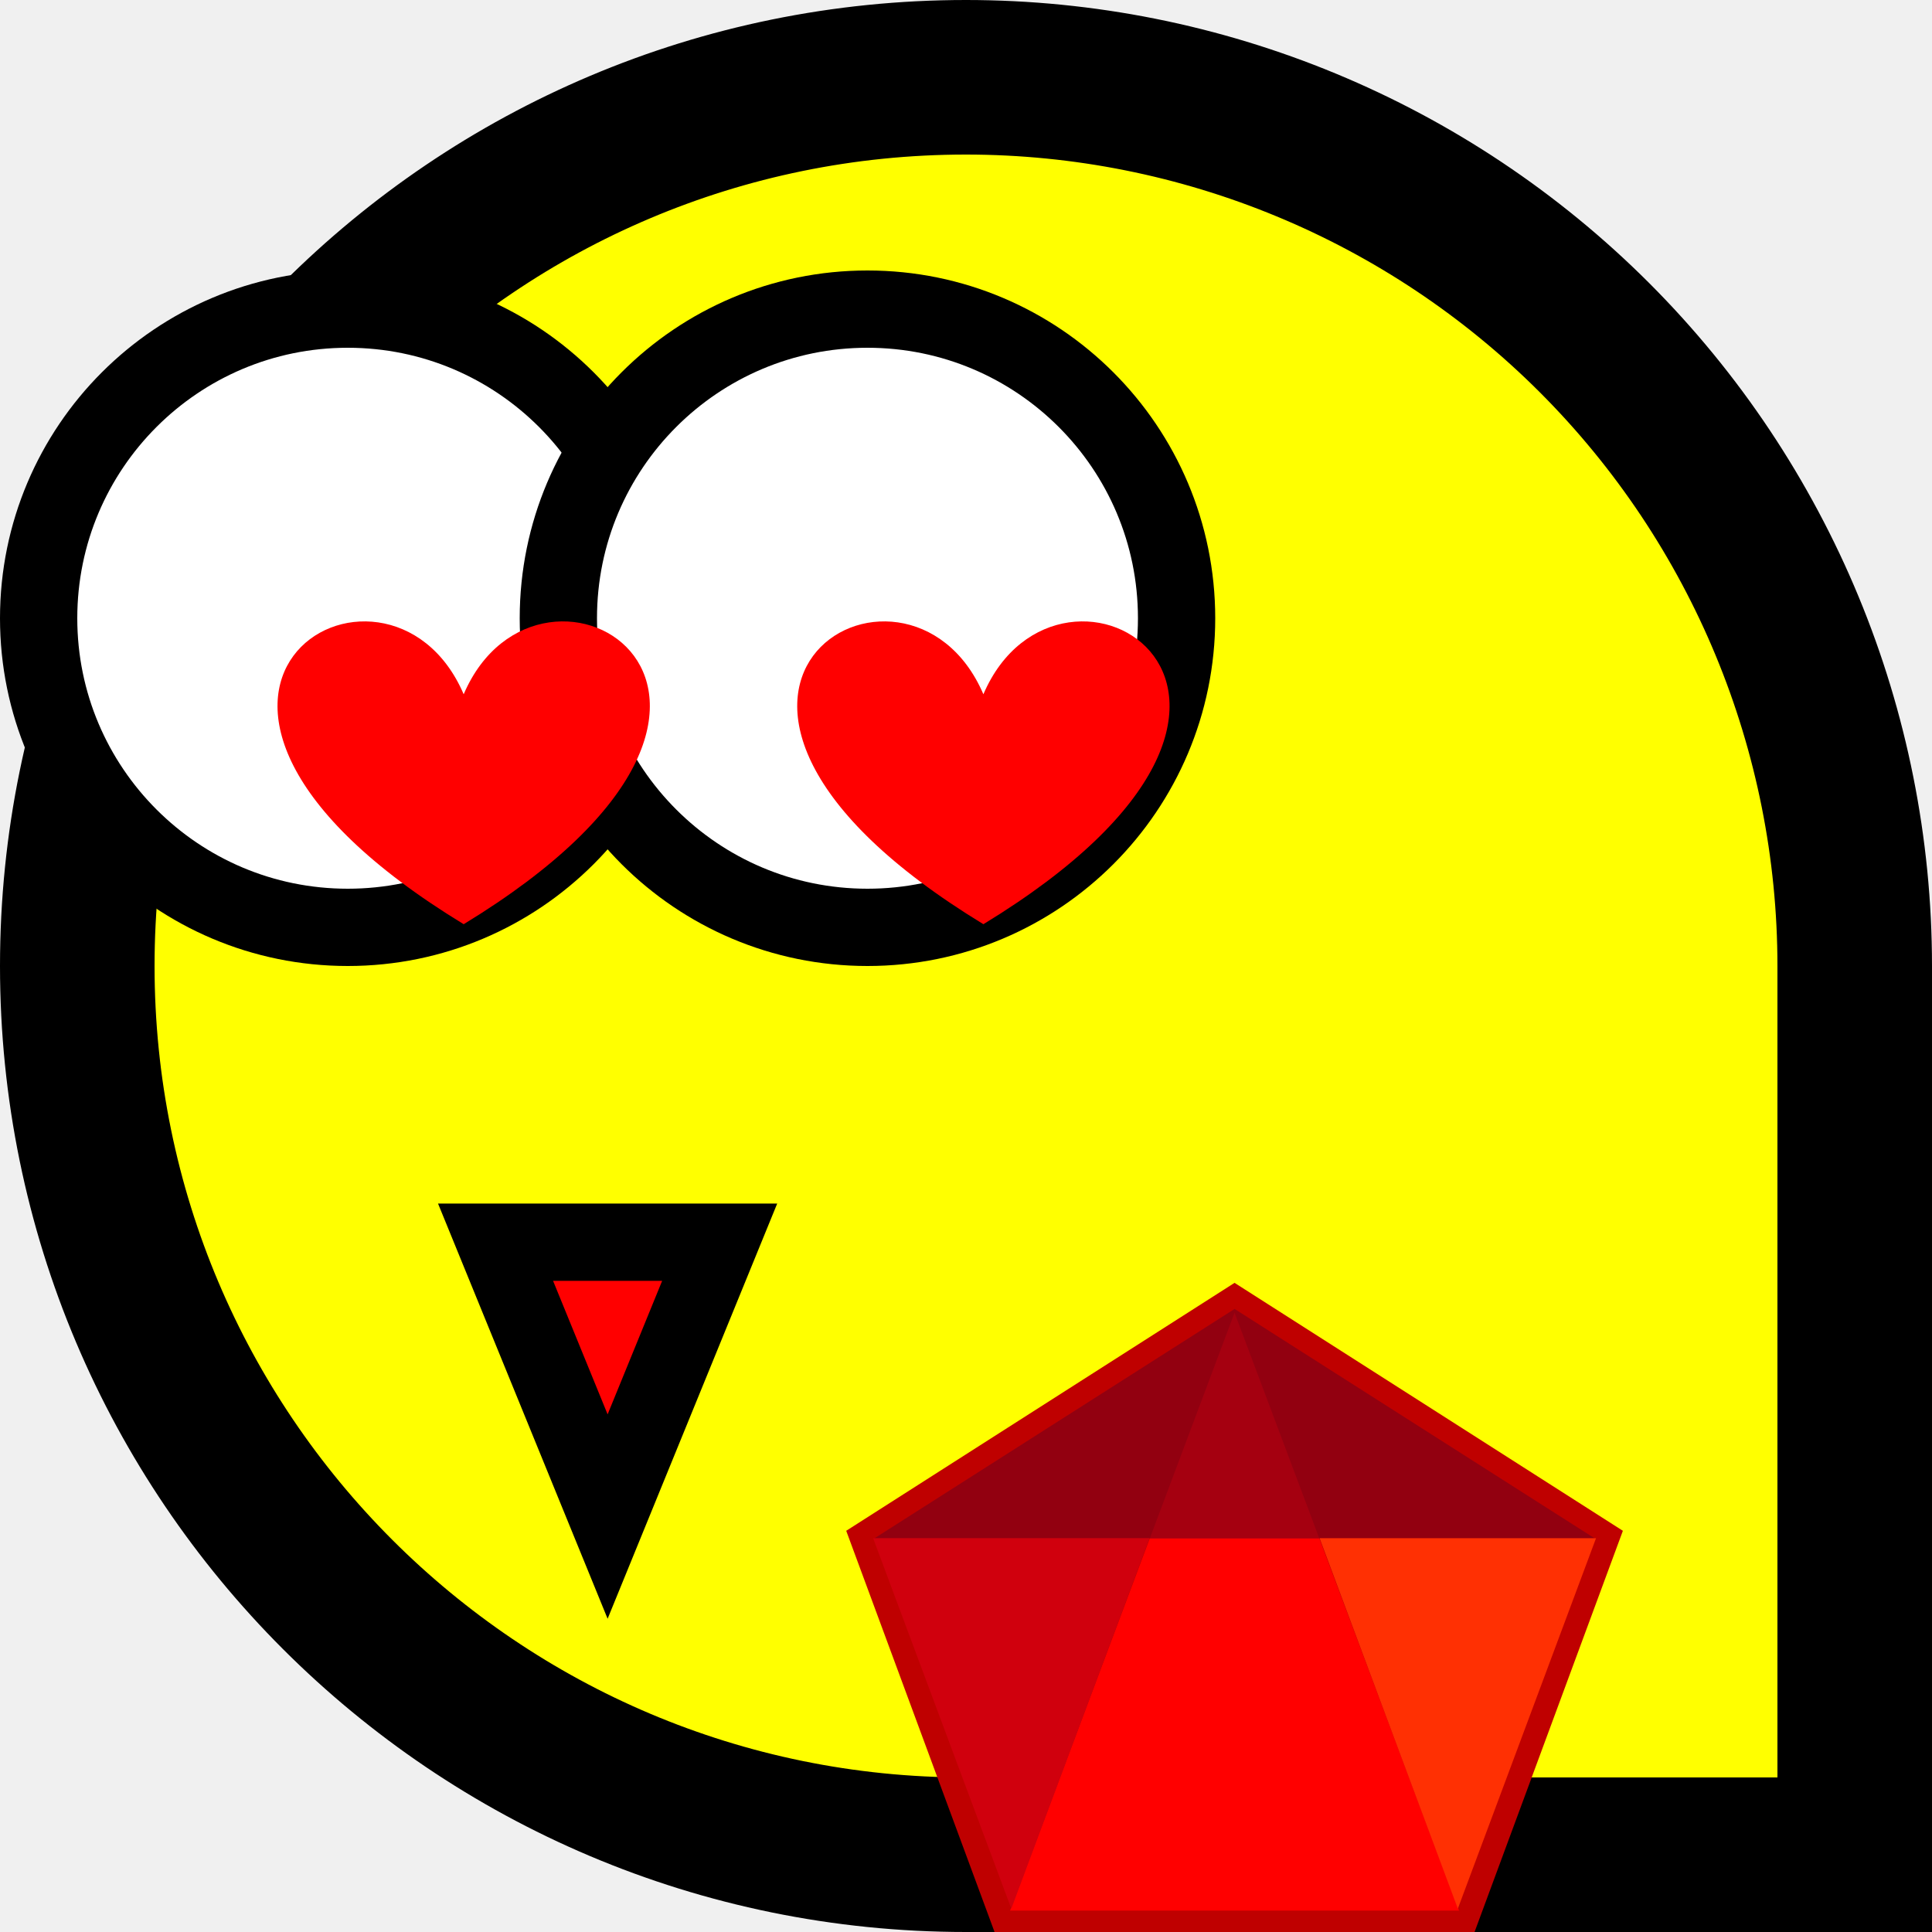
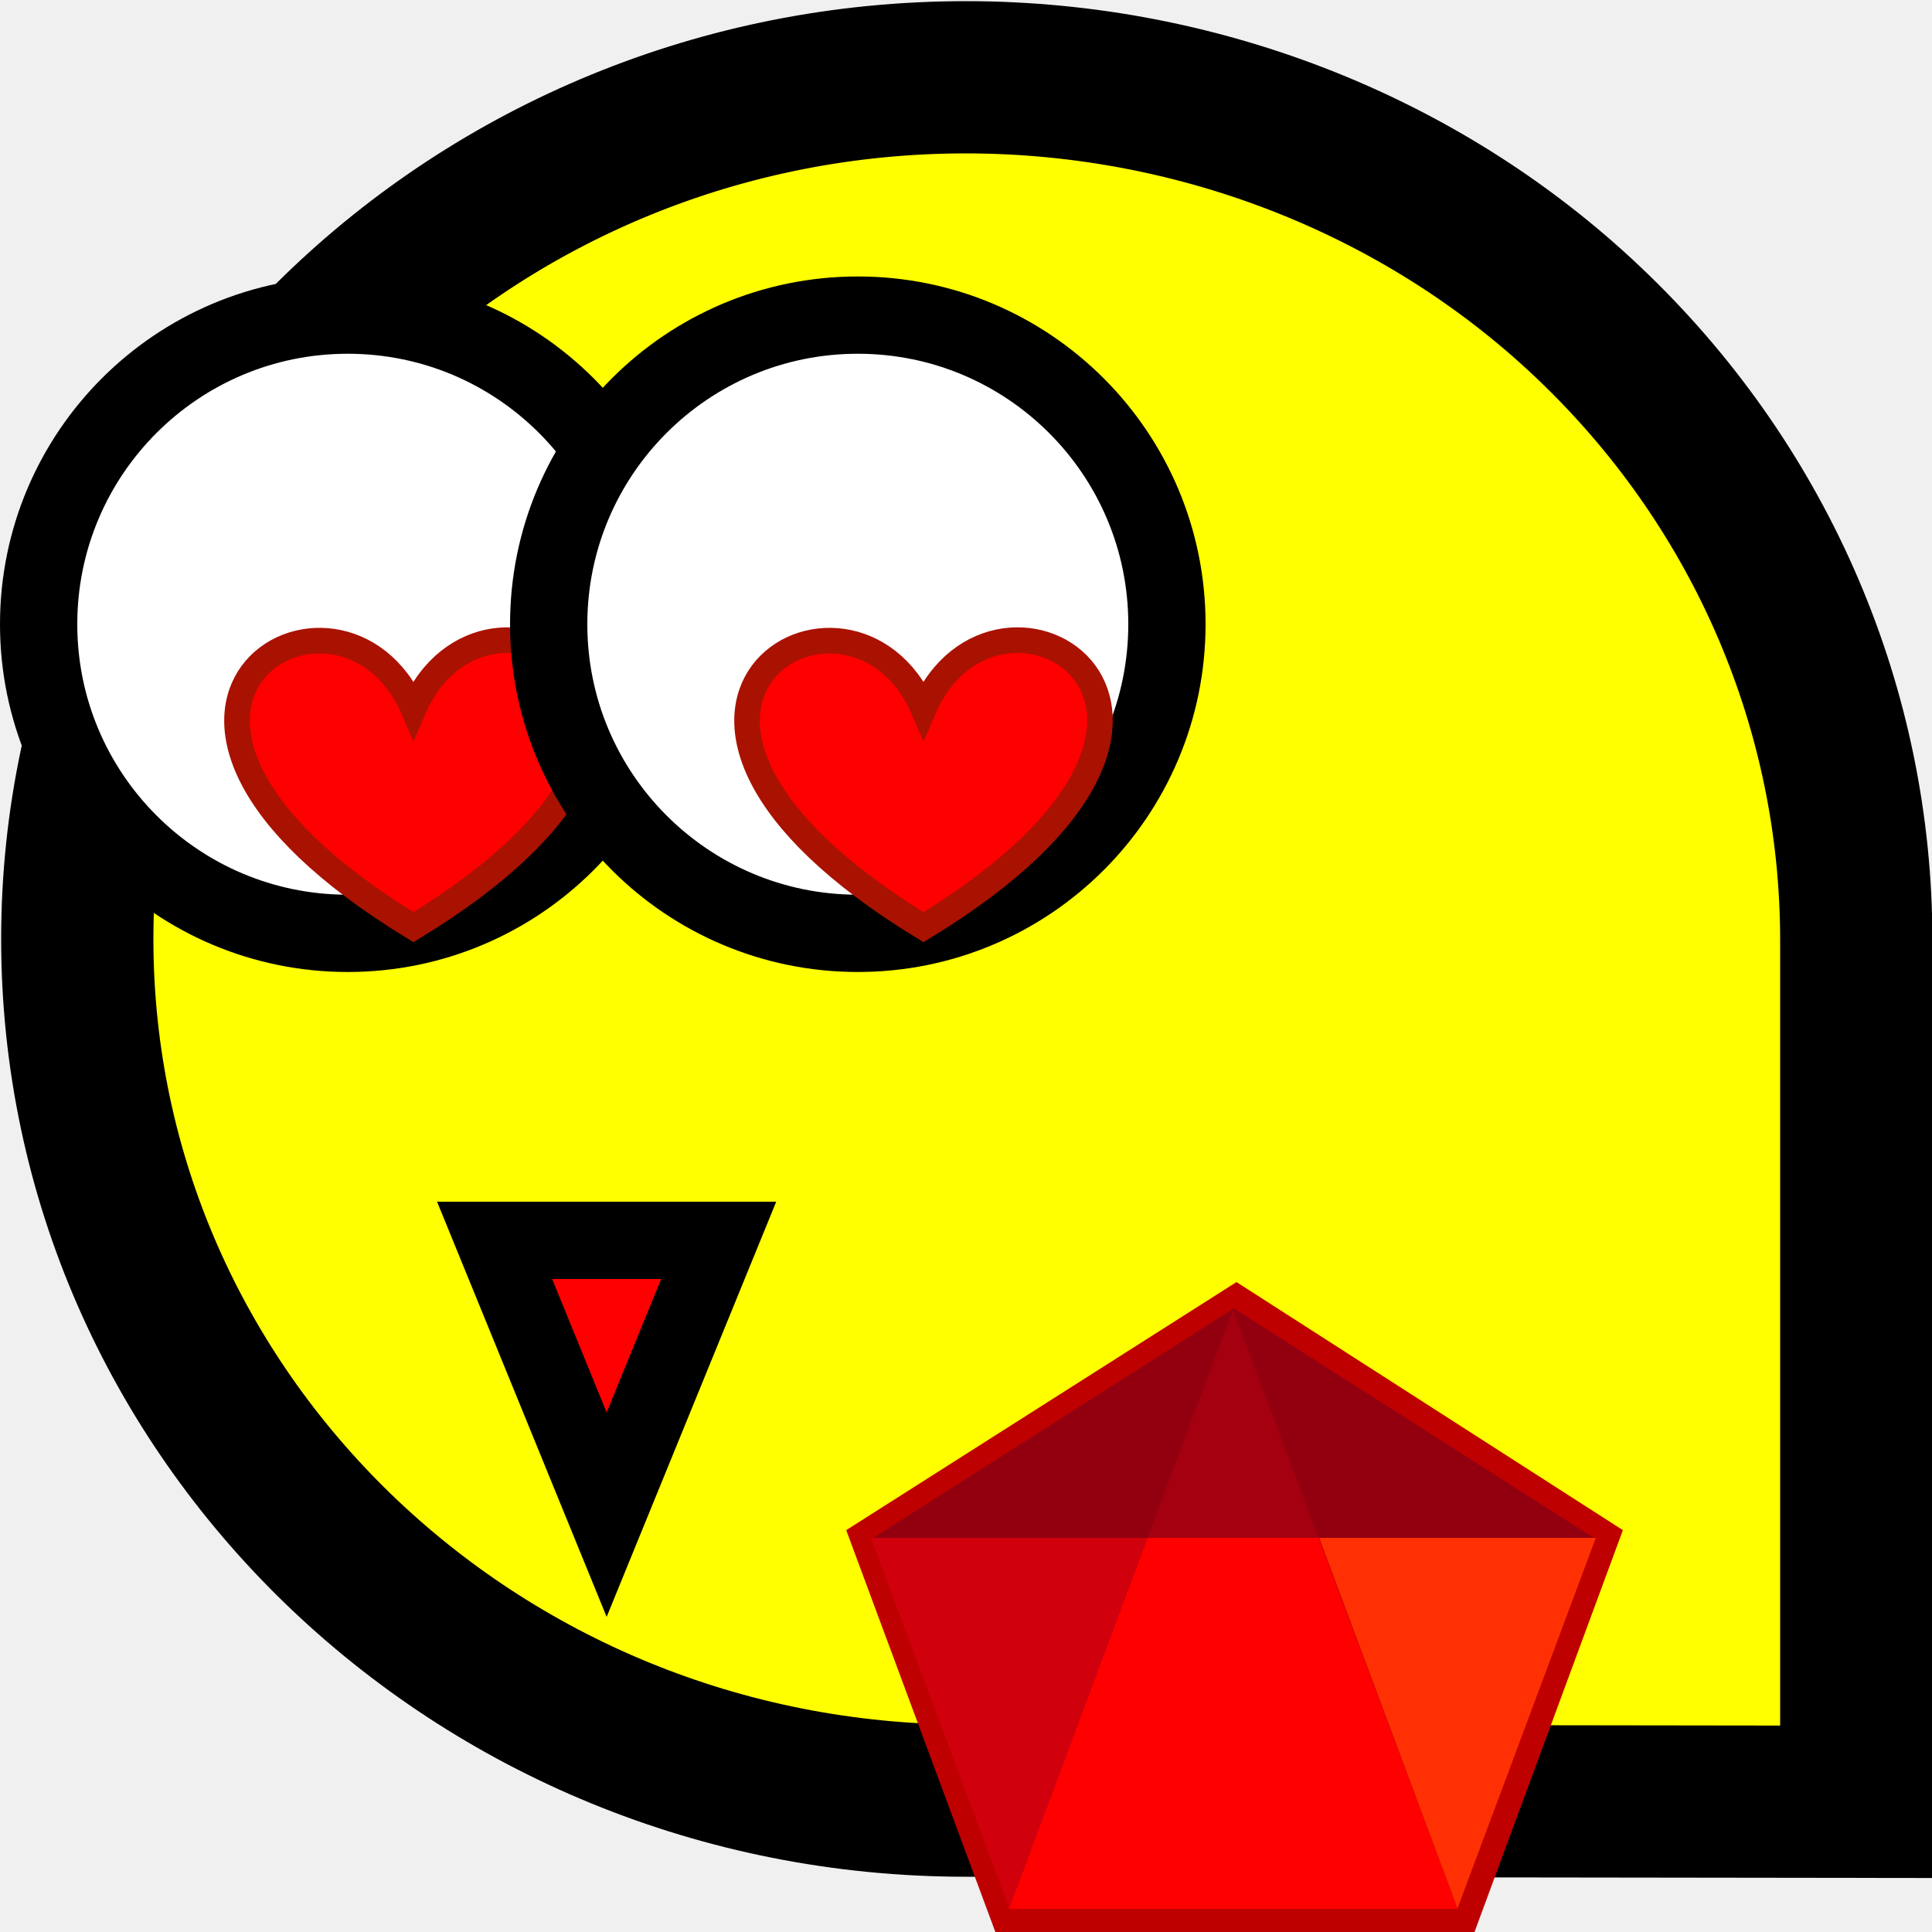
- <svg xmlns="http://www.w3.org/2000/svg" width="500" height="500">
-   <g>
-     <path stroke="#000" id="svg_21" d="m249.997,480l0,0c-127.02,0 -229.997,-102.976 -229.997,-230.002l0,0c0,-127.027 102.977,-229.998 229.997,-229.998l0,0c60.999,0 119.502,24.232 162.635,67.364c43.135,43.137 67.368,101.634 67.368,162.634l0,0l0,230.002l-230.003,0z" stroke-opacity="null" stroke-width="40" fill="#ffff00" />
-     <path stroke="#000" fill="#ff0000" stroke-width="20" stroke-opacity="null" d="m128.25,392.483l29,-71l29,71l-58,0z" id="svg_10" transform="rotate(180 157.25,356.9831) " />
-     <g stroke="null" id="svg_5">
-       <path stroke="#ff5656" fill="#bf0000" stroke-width="0" d="m219,396.169l100.501,-64.169l100.499,64.169l-38.387,103.831l-124.224,0l-38.389,-103.831l0,0z" id="svg_7" />
-       <path stroke="#ff5656" fill="#ff0000" stroke-width="0" d="m261.413,494.458l58.088,-154.74l58.087,154.74l-116.175,0z" id="svg_13" />
-       <path stroke="#ff5656" fill="#800118" stroke-width="0" d="m226.252,398.152l93.258,-59.401l93.238,59.401l-186.496,0z" id="svg_14" fill-opacity="0.7" />
-       <path stroke="#ff5656" fill="#d0000d" stroke-width="0" stroke-opacity="null" d="m297.488,398.089l-35.763,95.871l-35.762,-95.871l71.525,0z" id="svg_15" />
-       <path stroke="#ff5656" fill="#ff3003" stroke-width="0" stroke-opacity="null" d="m413.05,398.089l-35.763,95.871l-35.762,-95.871l71.525,0z" id="svg_17" />
-     </g>
-     <g id="svg_23">
-       <ellipse stroke-width="20" ry="80" rx="80" id="svg_16" cy="160" cx="90" stroke-opacity="null" fill="#ffffff" stroke="#000" />
-       <ellipse stroke-width="20" ry="80" rx="80" id="svg_12" cy="160" cx="224.5" stroke-opacity="null" fill="#ffffff" stroke="#000" />
-     </g>
-     <path fill="#ff0000" stroke-width="0" stroke-opacity="null" d="m120,179.671c19.864,-46.288 97.692,0 0,59.513c-97.692,-59.513 -19.865,-105.802 0,-59.513z" id="svg_22" stroke="#000" />
-     <path fill="#ff0000" stroke-width="0" stroke-opacity="null" d="m254.5,179.671c19.864,-46.288 97.692,0 0,59.513c-97.692,-59.513 -19.865,-105.802 0,-59.513z" id="svg_9" stroke="#000" />
+ <svg xmlns="http://www.w3.org/2000/svg" version="1.1" viewBox="0 0 500 500">
+   <path d="m250 466c-127 0-230-99.8-230-223 0-123 103-223 230-223 61 0 120 23.5 163 65.3 43.1 41.8 67.4 98.5 67.4 158v223z" fill="#ff0" stroke="#000" stroke-opacity="null" stroke-width="39.4" />
+   <path d="m186 321-29 71-29-71z" fill="#f00" stroke="#000" stroke-opacity="null" stroke-width="20" />
+   <g stroke="#ff5656" stroke-width="0">
+     <path d="m219 396 101-64.2 100 64.2-38.4 104h-124z" fill="#bf0000" />
+     <path d="m261 494 58.1-155 58.1 155z" fill="#f00" />
+     <path d="m226 398 93.3-59.4 93.2 59.4z" fill="#800118" fill-opacity=".7" />
+     <path d="m297 398-35.8 95.9-35.8-95.9z" fill="#d0000d" stroke-opacity="null" />
+     <path d="m413 398-35.8 95.9-35.8-95.9z" fill="#ff3003" stroke-opacity="null" />
+   </g>
+   <g transform="translate(0 1.55)">
+     <circle cx="90" cy="160" r="80" fill="#fff" stroke="#000" stroke-opacity="null" stroke-width="20" />
+     <path d="m107 182c18.8-43.9 92.6 0 0 56.4-92.6-56.4-18.8-100 0-56.4z" fill="#f00" stroke="#a91200" stroke-width="6.63" />
+   </g>
+   <g transform="translate(132 1.55)">
+     <circle cx="90" cy="160" r="80" fill="#fff" stroke="#000" stroke-opacity="null" stroke-width="20" />
+     <path d="m107 182c18.8-43.9 92.6 0 0 56.4-92.6-56.4-18.8-100 0-56.4z" fill="#f00" stroke="#a91200" stroke-width="6.63" />
  </g>
</svg>
